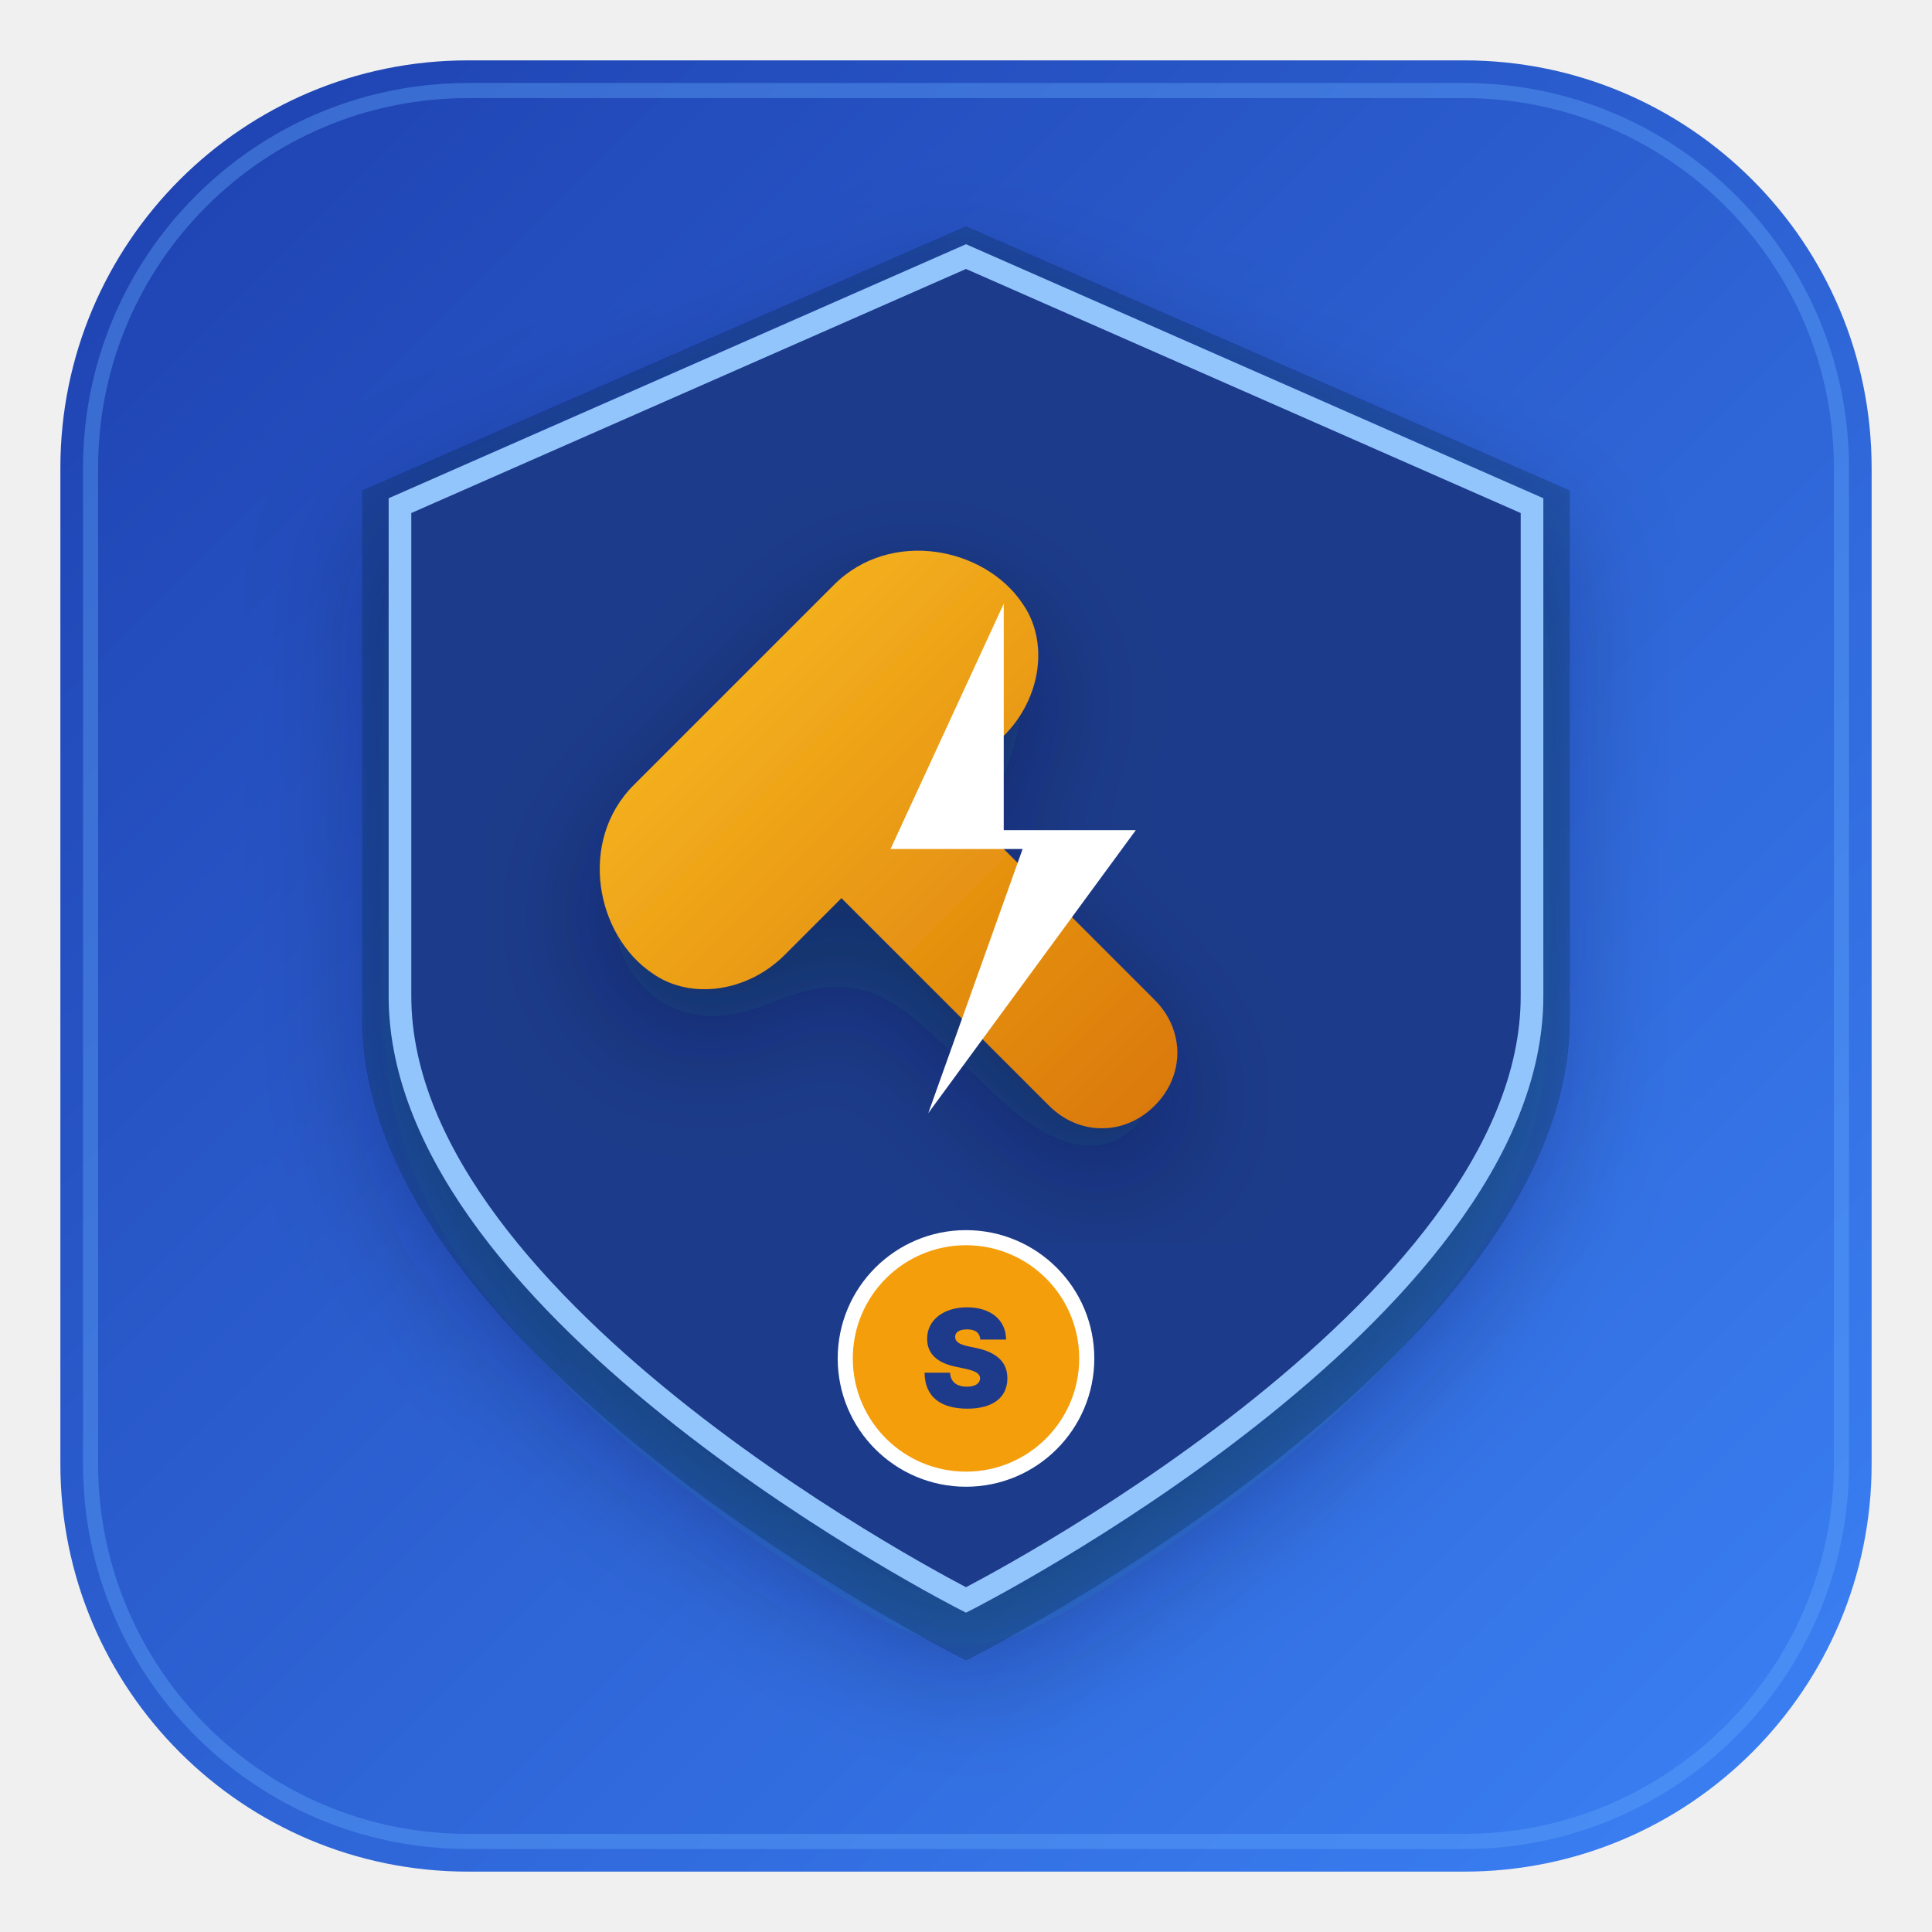
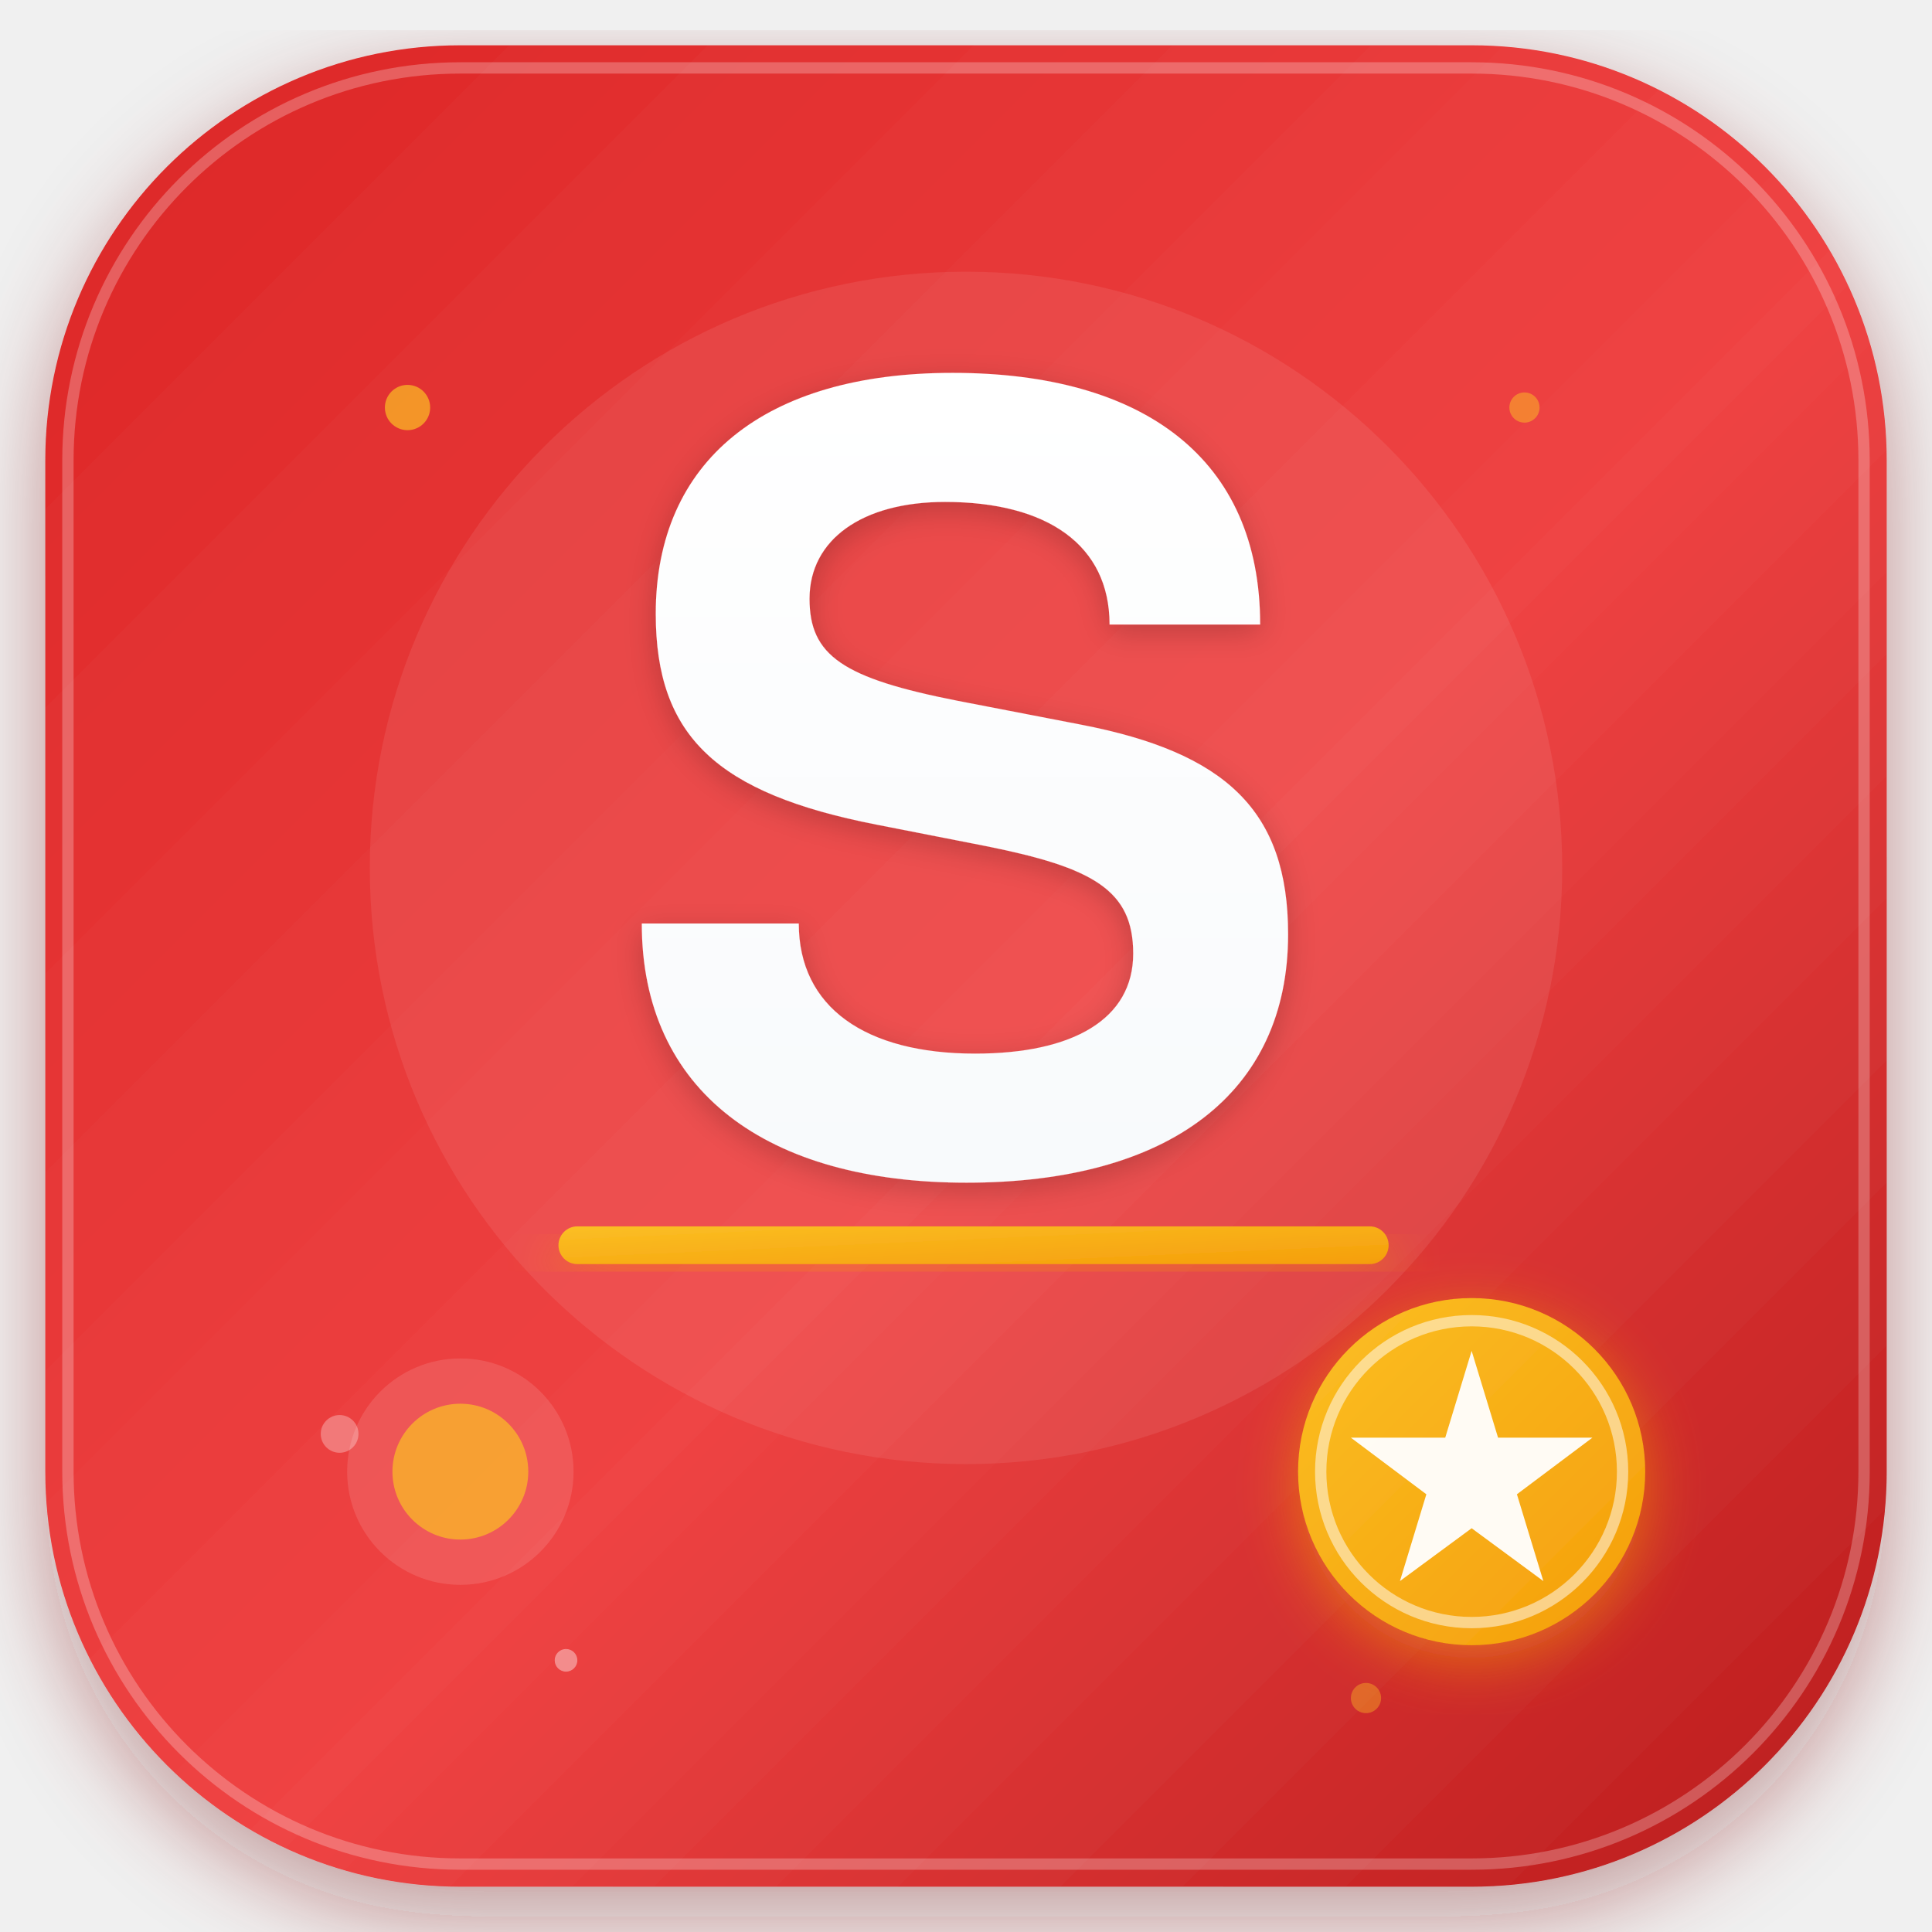
<svg xmlns="http://www.w3.org/2000/svg" viewBox="0 0 512 512" width="512" height="512">
  <defs>
-     <linearGradient id="bgGrad" x1="0%" y1="0%" x2="100%" y2="100%">
-       <stop offset="0%" stop-color="#1E40AF" />
-       <stop offset="100%" stop-color="#3B82F6" />
+     <linearGradient id="bgMain" x1="0%" y1="0%" x2="100%" y2="100%">
+       <stop offset="0%" stop-color="#DC2626" />
+       <stop offset="55%" stop-color="#EF4444" />
+       <stop offset="100%" stop-color="#B91C1C" />
    </linearGradient>
    <linearGradient id="goldGrad" x1="0%" y1="0%" x2="100%" y2="100%">
      <stop offset="0%" stop-color="#FBBF24" />
-       <stop offset="100%" stop-color="#D97706" />
+       <stop offset="100%" stop-color="#F59E0B" />
    </linearGradient>
-     <filter id="glow" x="-20%" y="-20%" width="140%" height="140%">
-       <feDropShadow dx="0" dy="12" stdDeviation="16" flood-color="#0F172A" flood-opacity="0.35" />
+     <linearGradient id="whiteGrad" x1="0%" y1="0%" x2="0%" y2="100%">
+       <stop offset="0%" stop-color="#FFFFFF" />
+       <stop offset="100%" stop-color="#F8FAFC" />
+     </linearGradient>
+     <filter id="softShadow" x="-15%" y="-15%" width="130%" height="130%">
+       <feDropShadow dx="0" dy="8" stdDeviation="12" flood-color="#7F1D1D" flood-opacity="0.4" />
+     </filter>
+     <filter id="glowGold" x="-20%" y="-20%" width="140%" height="140%">
+       <feDropShadow dx="0" dy="4" stdDeviation="8" flood-color="#F59E0B" flood-opacity="0.6" />
+     </filter>
+     <filter id="innerShadow">
+       <feDropShadow dx="0" dy="2" stdDeviation="4" flood-color="#000000" flood-opacity="0.2" />
    </filter>
  </defs>
-   <rect x="16" y="16" width="480" height="480" rx="108" fill="url(#bgGrad)" />
-   <rect x="24" y="24" width="464" height="464" rx="100" fill="none" stroke="#60A5FA" stroke-width="4" opacity="0.4" />
-   <g filter="url(#glow)">
-     <path d="M 256,60 L 416,130 L 416,270 C 416,360 256,440 256,440 C 256,440 96,360 96,270 L 96,130 Z" fill="#0F172A" opacity="0.25" />
-     <path d="M 256,68 L 406,134 L 406,264 C 406,348 256,424 256,424 C 256,424 106,348 106,264 L 106,134 Z" fill="#1E3A8A" stroke="#93C5FD" stroke-width="6" />
+   <rect x="12" y="12" width="488" height="488" rx="110" fill="url(#bgMain)" filter="url(#softShadow)" />
+   <rect x="18" y="18" width="476" height="476" rx="104" fill="none" stroke="#FFFFFF" stroke-width="3" opacity="0.25" />
+   <circle cx="256" cy="230" r="158" fill="#FFFFFF" opacity="0.08" />
+   <circle cx="108" cy="108" r="6" fill="#FBBF24" opacity="0.7" />
+   <circle cx="404" cy="108" r="4" fill="#FBBF24" opacity="0.5" />
+   <circle cx="90" cy="380" r="5" fill="#FFFFFF" opacity="0.3" />
+   <circle cx="420" cy="370" r="7" fill="#FBBF24" opacity="0.6" />
+   <circle cx="150" cy="440" r="3" fill="#FFFFFF" opacity="0.4" />
+   <circle cx="362" cy="450" r="4" fill="#FBBF24" opacity="0.4" />
+   <text x="256" y="310" font-family="'Arial Black', 'Helvetica Neue', sans-serif" font-weight="900" font-size="285" fill="url(#whiteGrad)" text-anchor="middle" filter="url(#innerShadow)" letter-spacing="-5">S</text>
+   <rect x="148" y="325" width="220" height="10" rx="5" fill="url(#goldGrad)" filter="url(#glowGold)" />
+   <g filter="url(#glowGold)">
+     <circle cx="390" cy="390" r="46" fill="url(#goldGrad)" />
+     <circle cx="390" cy="390" r="40" fill="none" stroke="#FFFFFF" stroke-width="3" opacity="0.5" />
+     <polygon points="390,358 397,381 422,381 402,396 409,419 390,405 371,419 378,396 358,381 383,381" fill="#FFFFFF" opacity="0.95" />
  </g>
-   <g transform="translate(146, 130)">
-     <path d="M 50,50 L 75,25 C 90,10 115,15 125,30 C 132,40 130,55 120,65 L 105,80 L 160,135 C 168,143 168,155 160,163 C 152,171 140,171 132,163 L 77,108 L 62,123 C 52,133 37,135 27,128 C 12,118 7,93 22,78 Z" fill="url(#goldGrad)" filter="url(#glow)" />
-     <polygon points="120,30 90,95 125,95 100,165 155,90 120,90" fill="#FFFFFF" />
-   </g>
-   <circle cx="256" cy="360" r="32" fill="#F59E0B" stroke="#FFFFFF" stroke-width="4" />
-   <text x="256" y="373" font-family="'Inter', sans-serif" font-weight="900" font-size="36" fill="#1E3A8A" text-anchor="middle">S</text>
+   <circle cx="122" cy="390" r="30" fill="#FFFFFF" opacity="0.12" />
+   <circle cx="122" cy="390" r="18" fill="#FBBF24" opacity="0.7" />
</svg>
